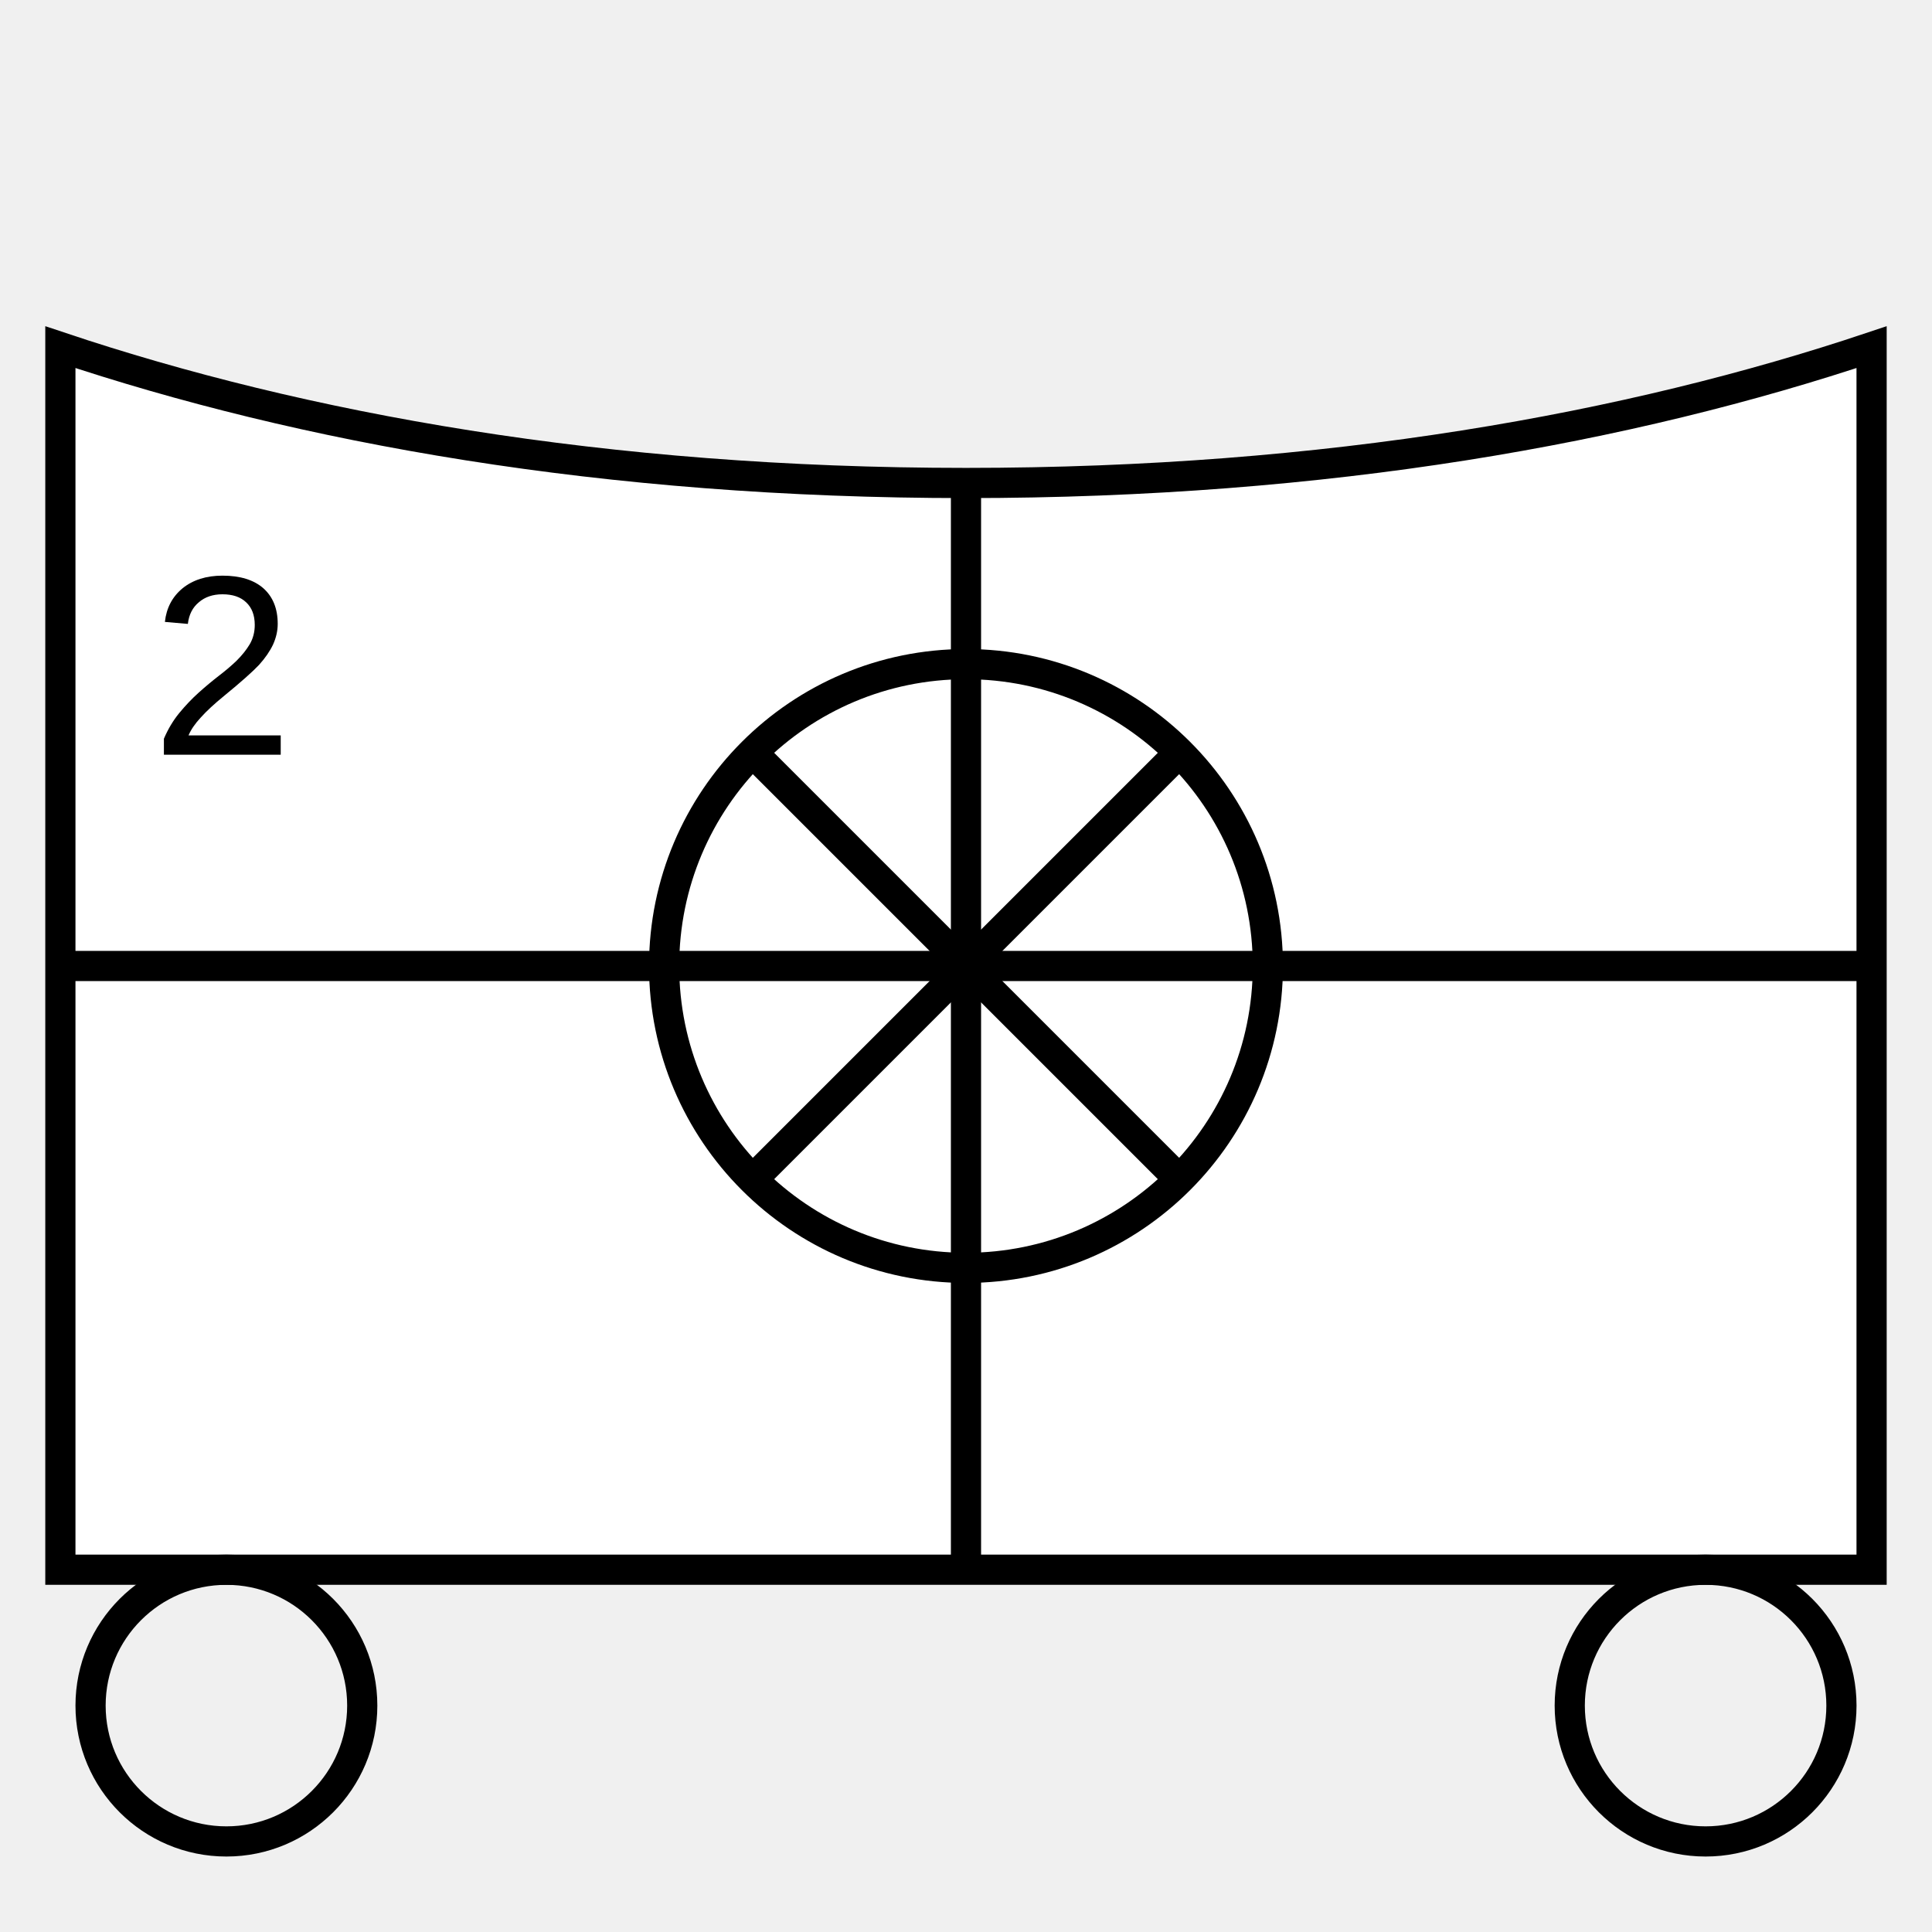
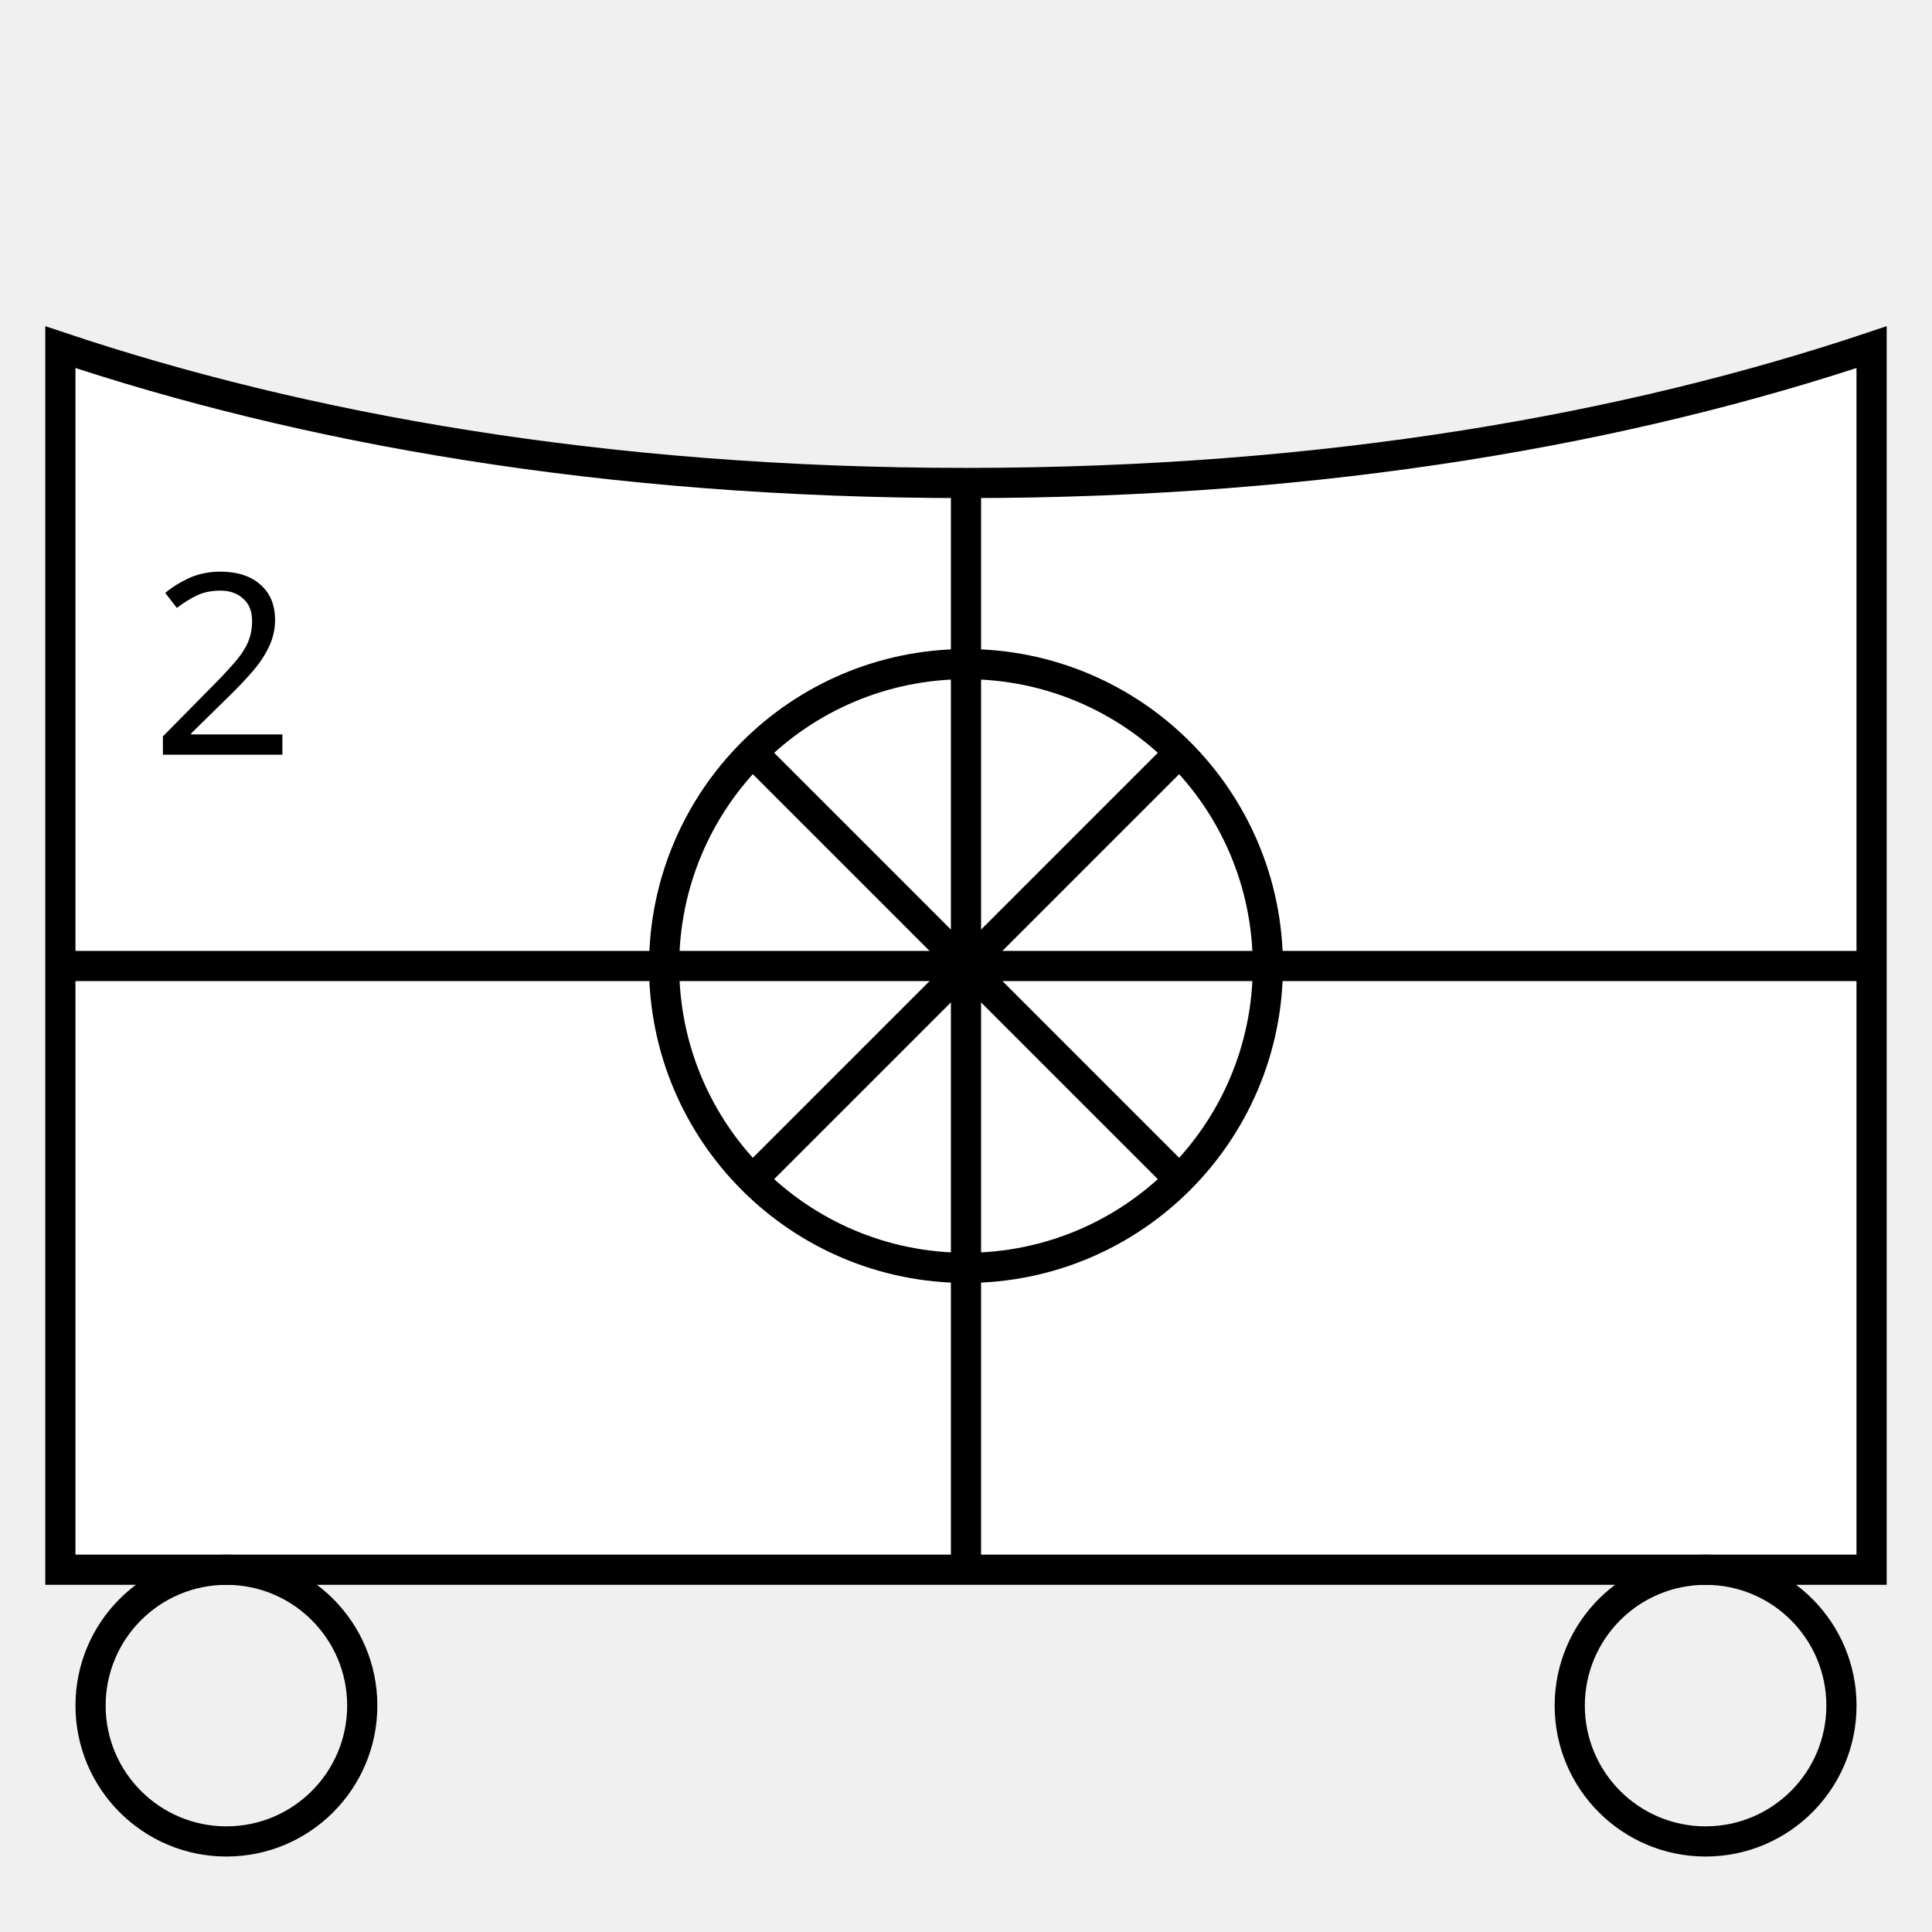
<svg xmlns="http://www.w3.org/2000/svg" viewBox="0 0 90.709 90.709" width="64" height="64" role="img" aria-labelledby="ez-title ez-desc">
  <path d="M 16 8 C 10 8, 5 7.089, 1 5.75 L 1 26 L 31 26 L 31 5.75 C 27 7.089, 22 8, 16 8 Z" fill="#ffffff" stroke="#000000" stroke-width="0.5" transform="scale(2.8346)" />
  <circle cx="10.63" cy="80.079" r="6.378" fill="none" stroke="#000000" stroke-width="1.417" />
  <circle cx="80.079" cy="80.079" r="6.378" fill="none" stroke="#000000" stroke-width="1.417" />
  <line x1="45.354" y1="22.677" x2="45.354" y2="73.701" fill="none" stroke="#000000" stroke-width="1.417" />
  <line x1="2.835" y1="45.354" x2="87.874" y2="45.354" fill="none" stroke="#000000" stroke-width="1.417" />
  <circle cx="45.354" cy="45.354" r="14.173" fill="none" stroke="#000000" stroke-width="1.417" stroke-linecap="butt" stroke-linejoin="round" />
  <line x1="35.332" y1="35.332" x2="55.376" y2="55.376" fill="none" stroke="#000000" stroke-width="1.417" />
  <line x1="55.376" y1="35.332" x2="35.332" y2="55.376" fill="none" stroke="#000000" stroke-width="1.417" />
-   <text x="7.087" y="35.433" text-anchor="start" dominant-baseline="alphabetic" font-family="Arimo" font-size="12.031" font-weight="500" fill="#000000">2</text>
+   <text x="7.087" y="35.433" text-anchor="start" dominant-baseline="alphabetic" font-family="Einsatzzeichen Sans" font-size="11.858" font-weight="500" fill="#000000">2</text>
</svg>
